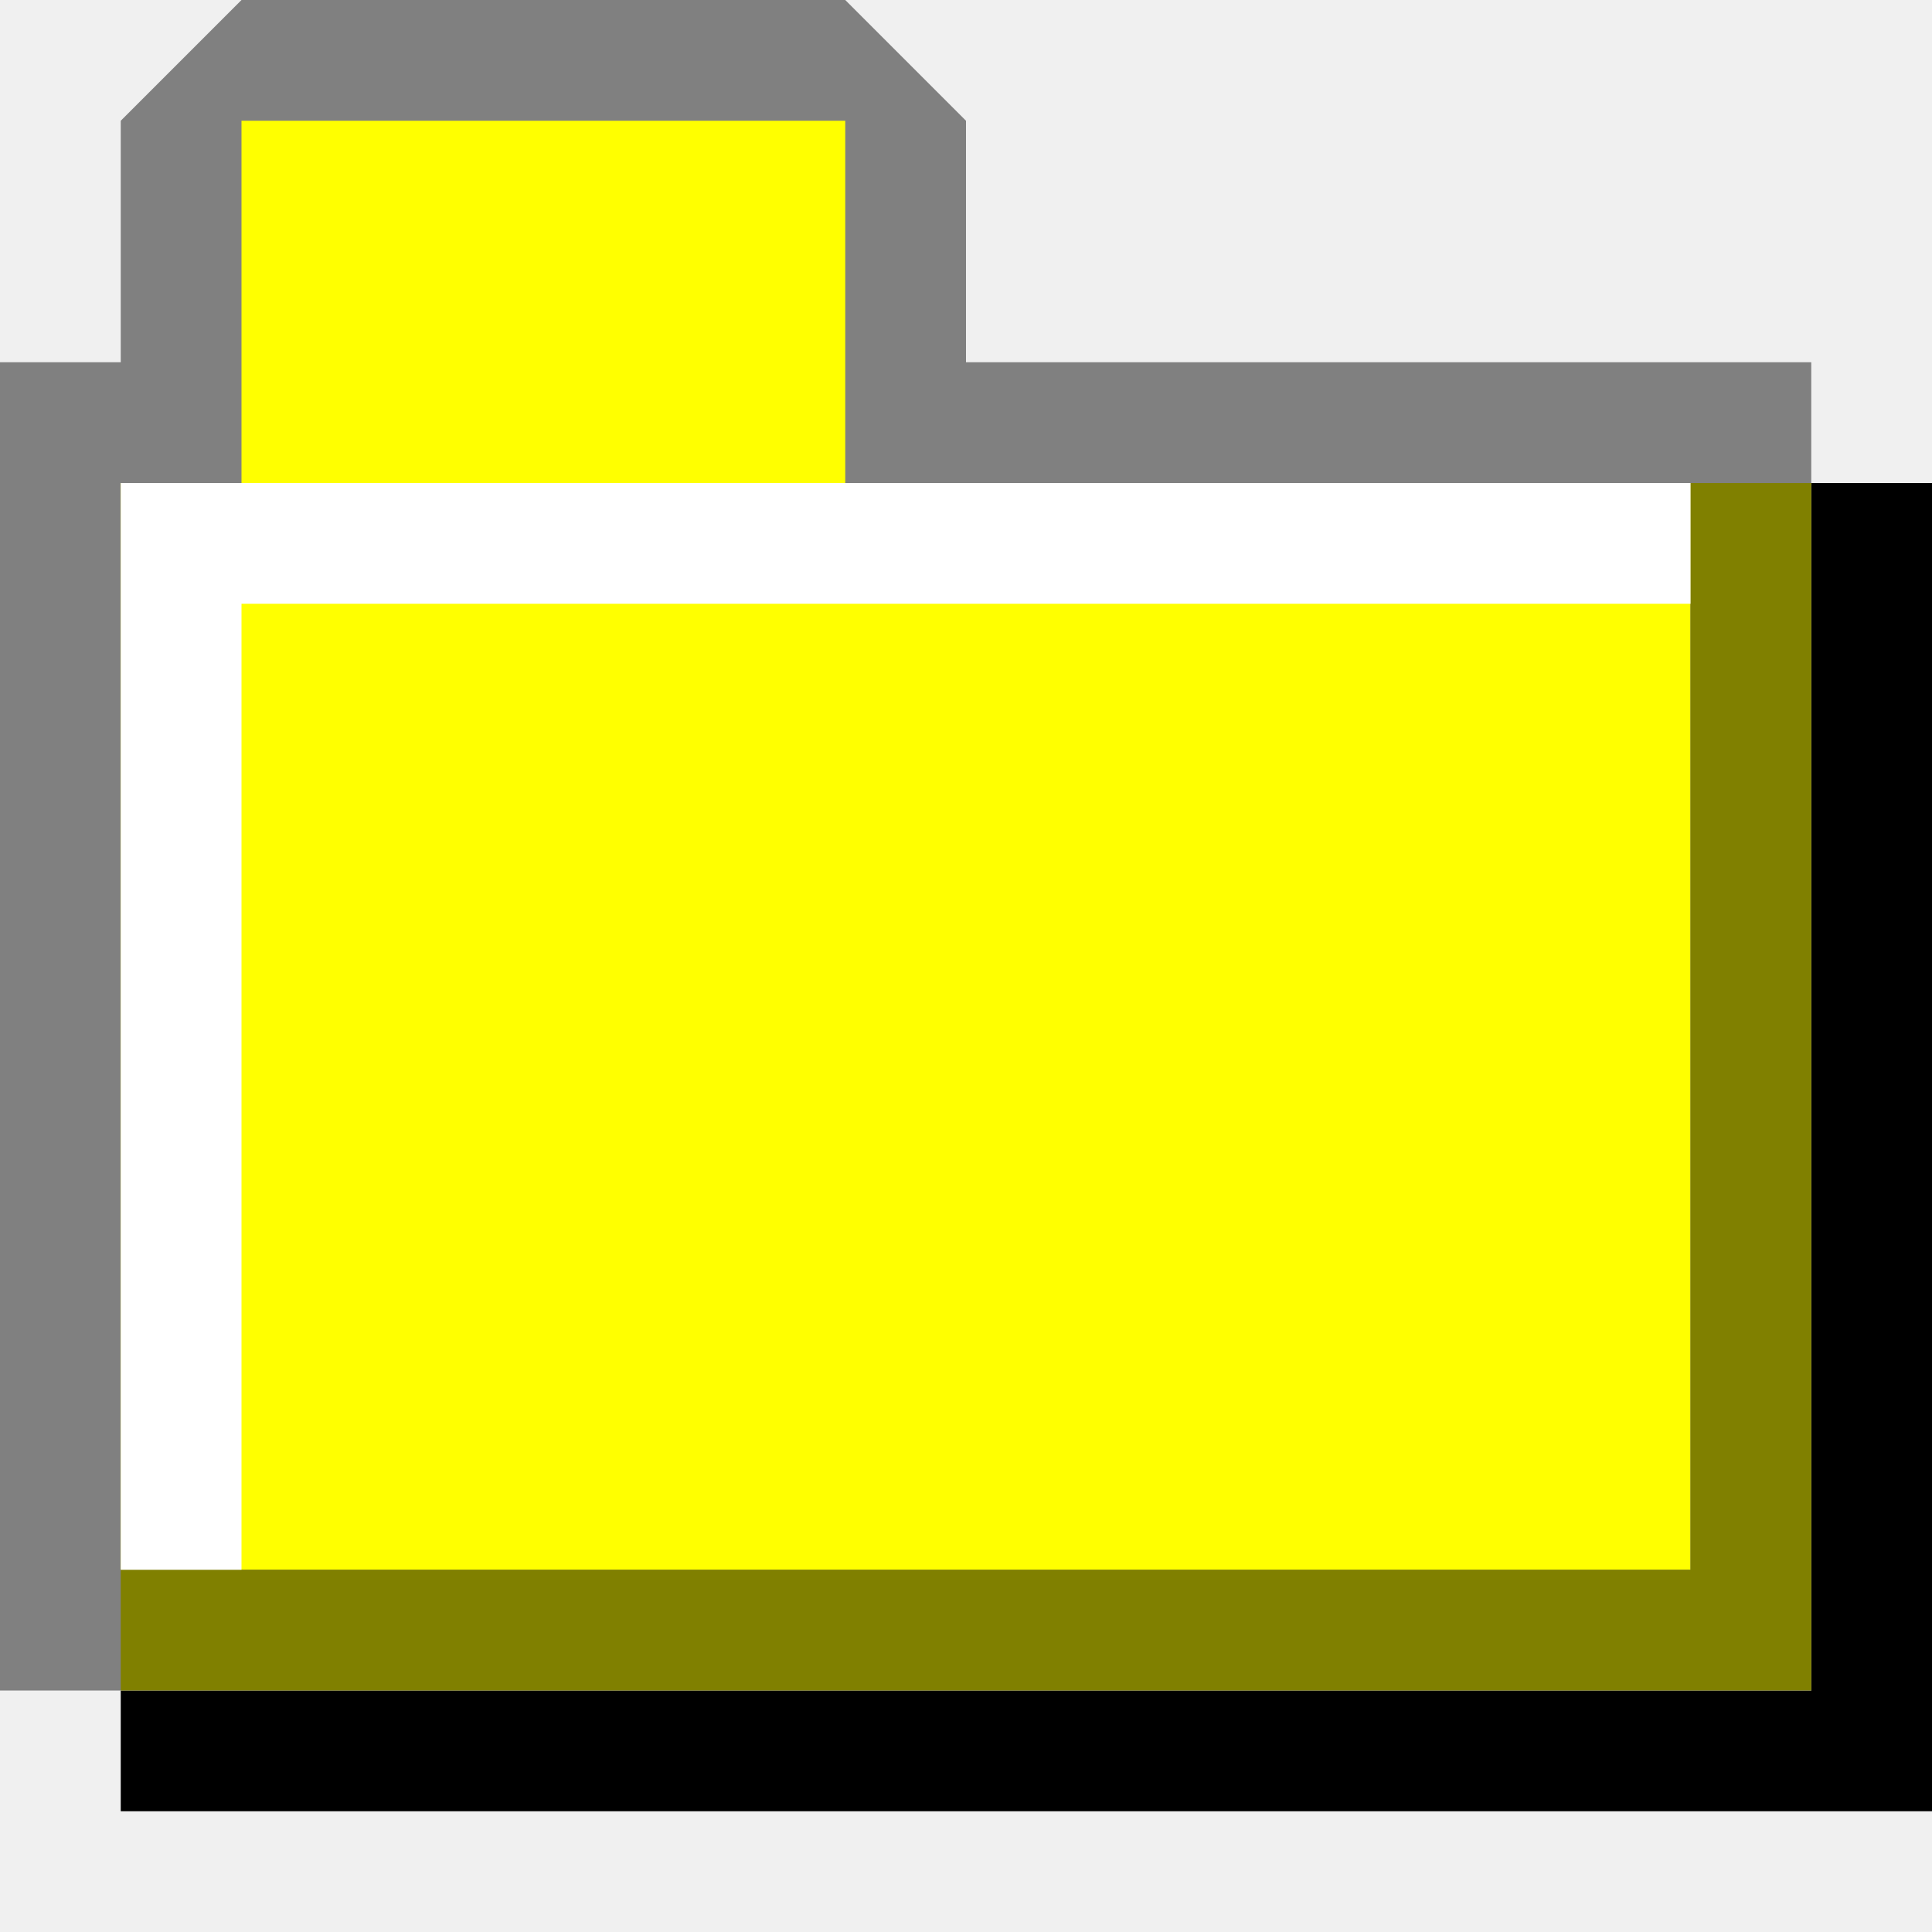
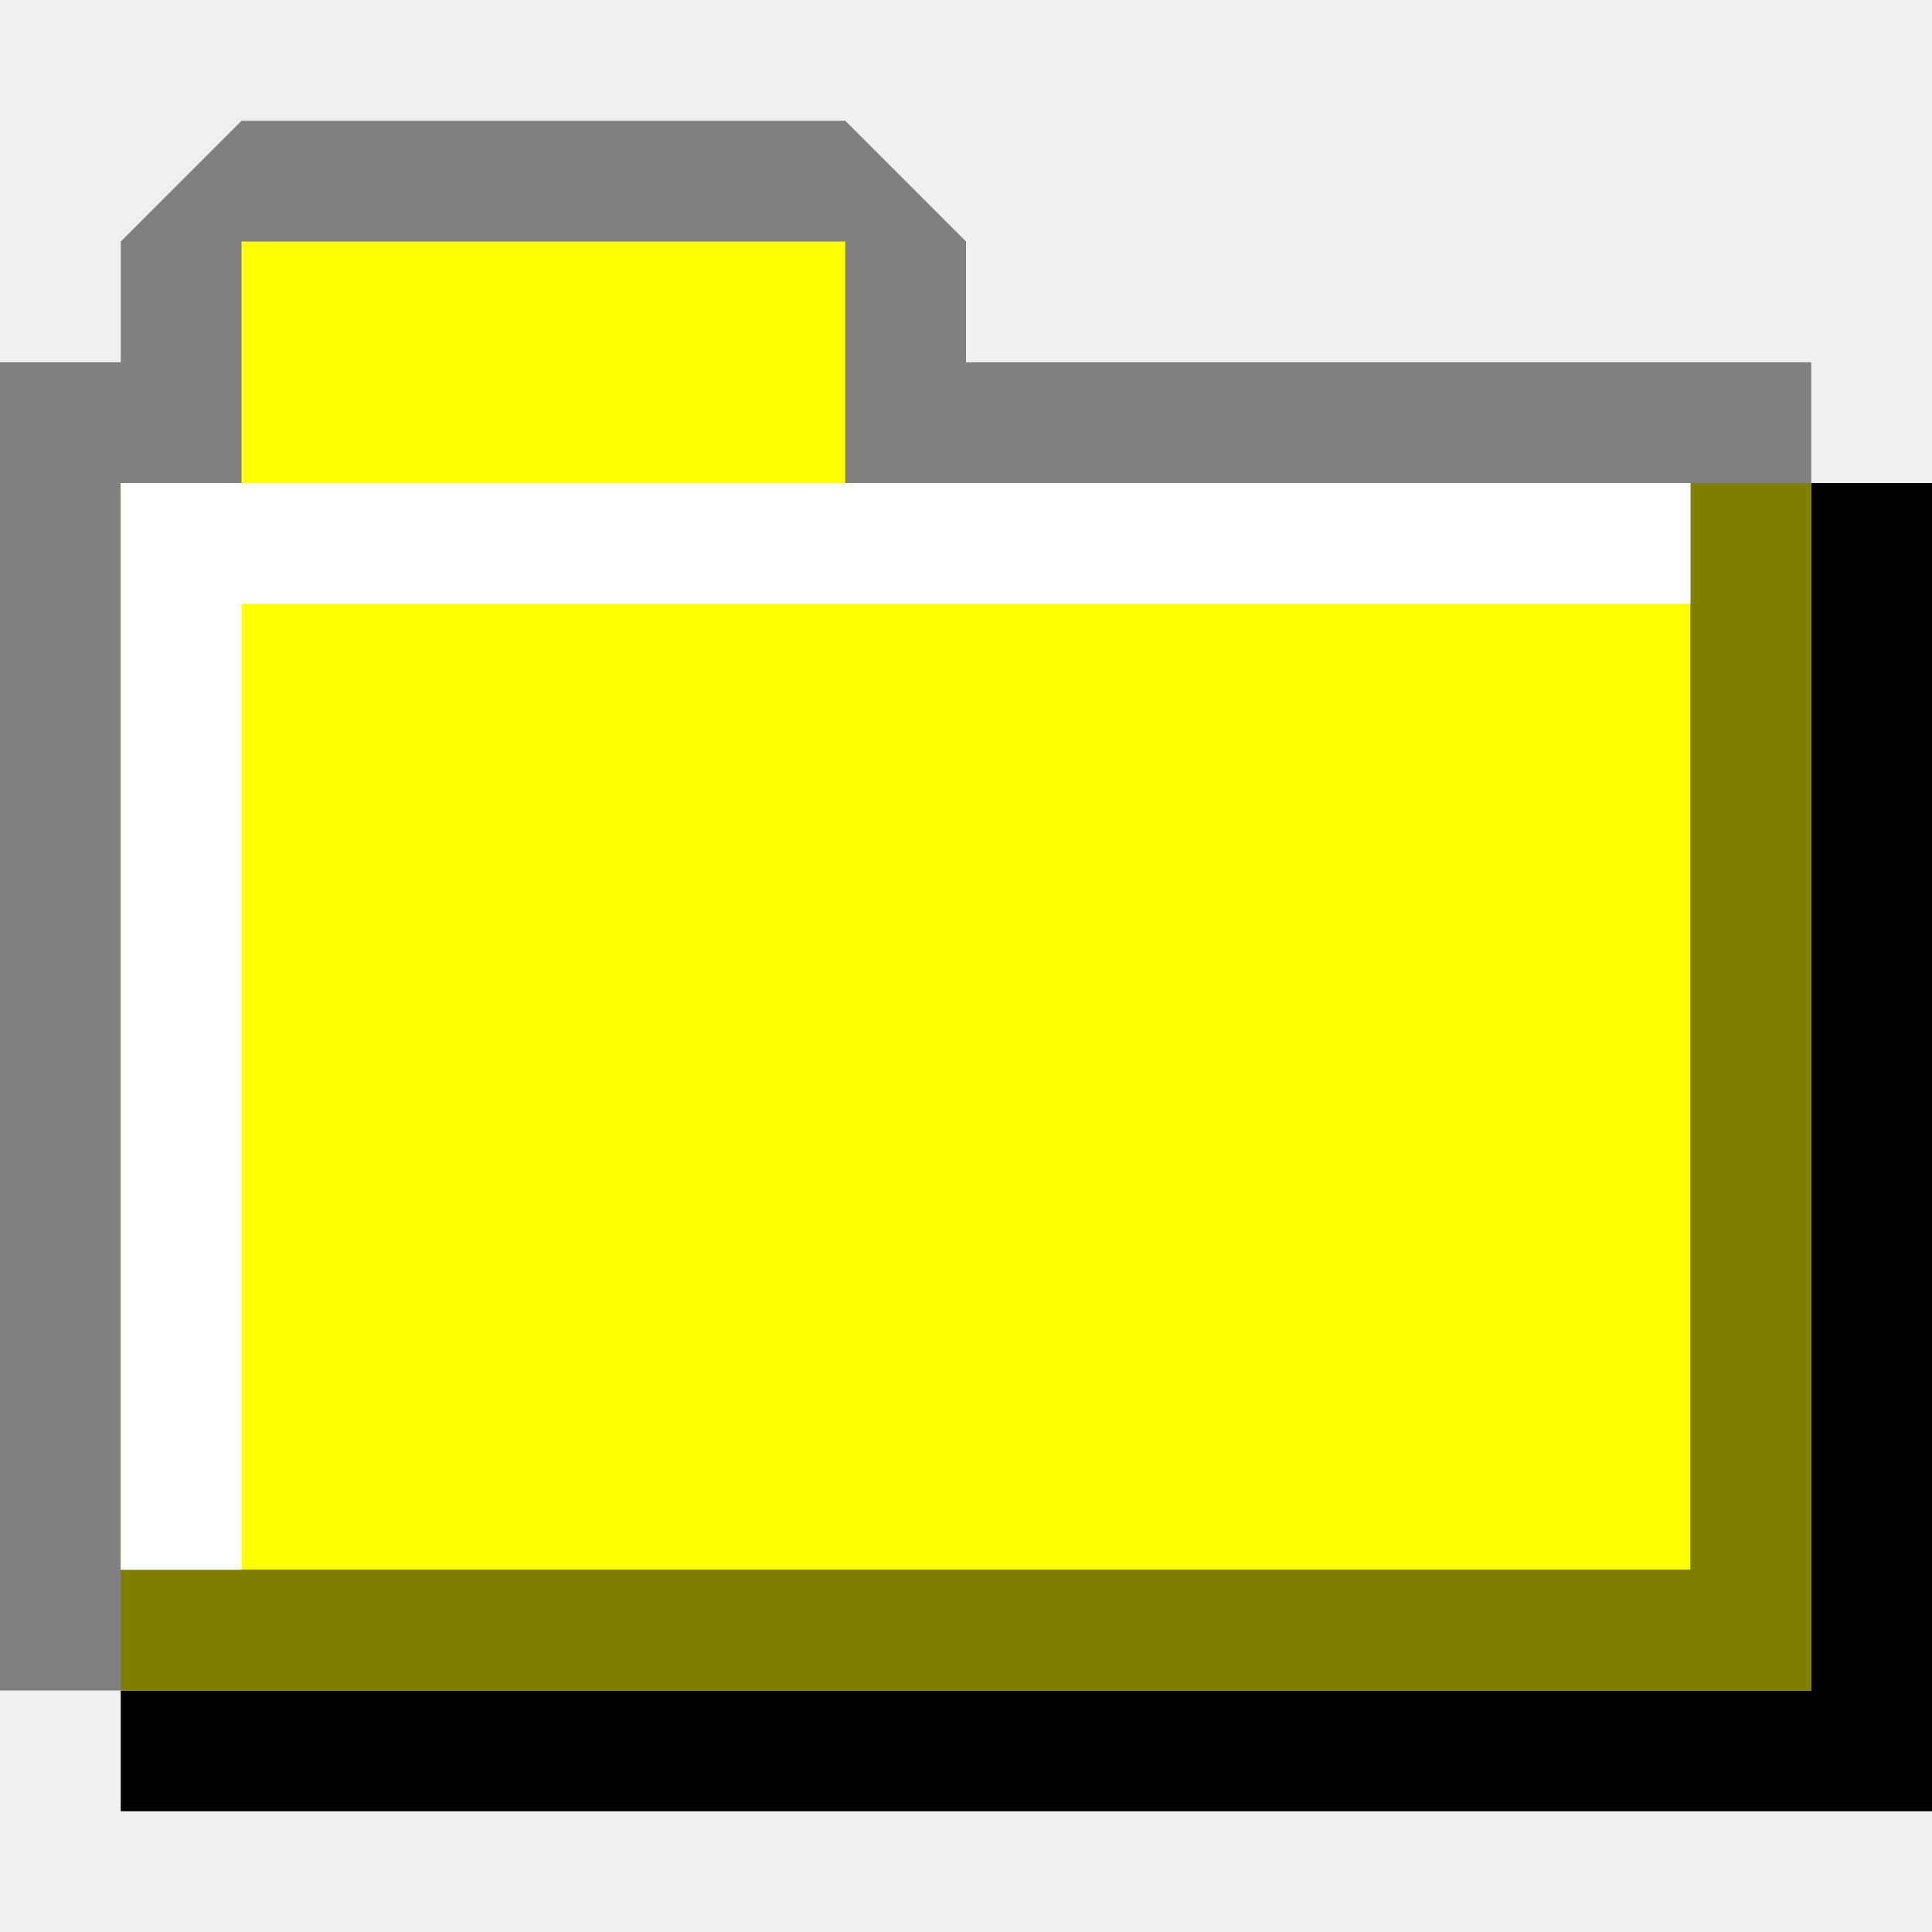
<svg xmlns="http://www.w3.org/2000/svg" viewBox="0 0 16 16" width="128" height="128">
  <path fill="#000000" d="M1,14 H16 V15 H1 Z M15,4 H16 V15 H15 Z" />
-   <path fill="#808080" d="M2,0 L7,0 L8,1 L8,3 L15,3 L15,14 L0,14 L0,3 L1,3 L1,1 Z" />
-   <path fill="#FFFF00" d="M2,1 H7 V4 H14 V13 H1 V4 H2 Z" />
+   <path fill="#808080" d="M2,1 L7,1 L8,2 L8,3 L15,3 L15,14 L0,14 L0,3 L1,3 L1,2 Z" />
+   <path fill="#FFFF00" d="M2,2 H7 V4 H14 V13 H1 V4 H2 Z" />
  <path fill="#808000" d="M14,4 H15 V14 H14 Z M1,13 H15 V14 H1 Z" />
  <path fill="#FFFFFF" d="M1,4 H14 V5 H1 Z M1,4 H2 V13 H1 Z" />
</svg>
